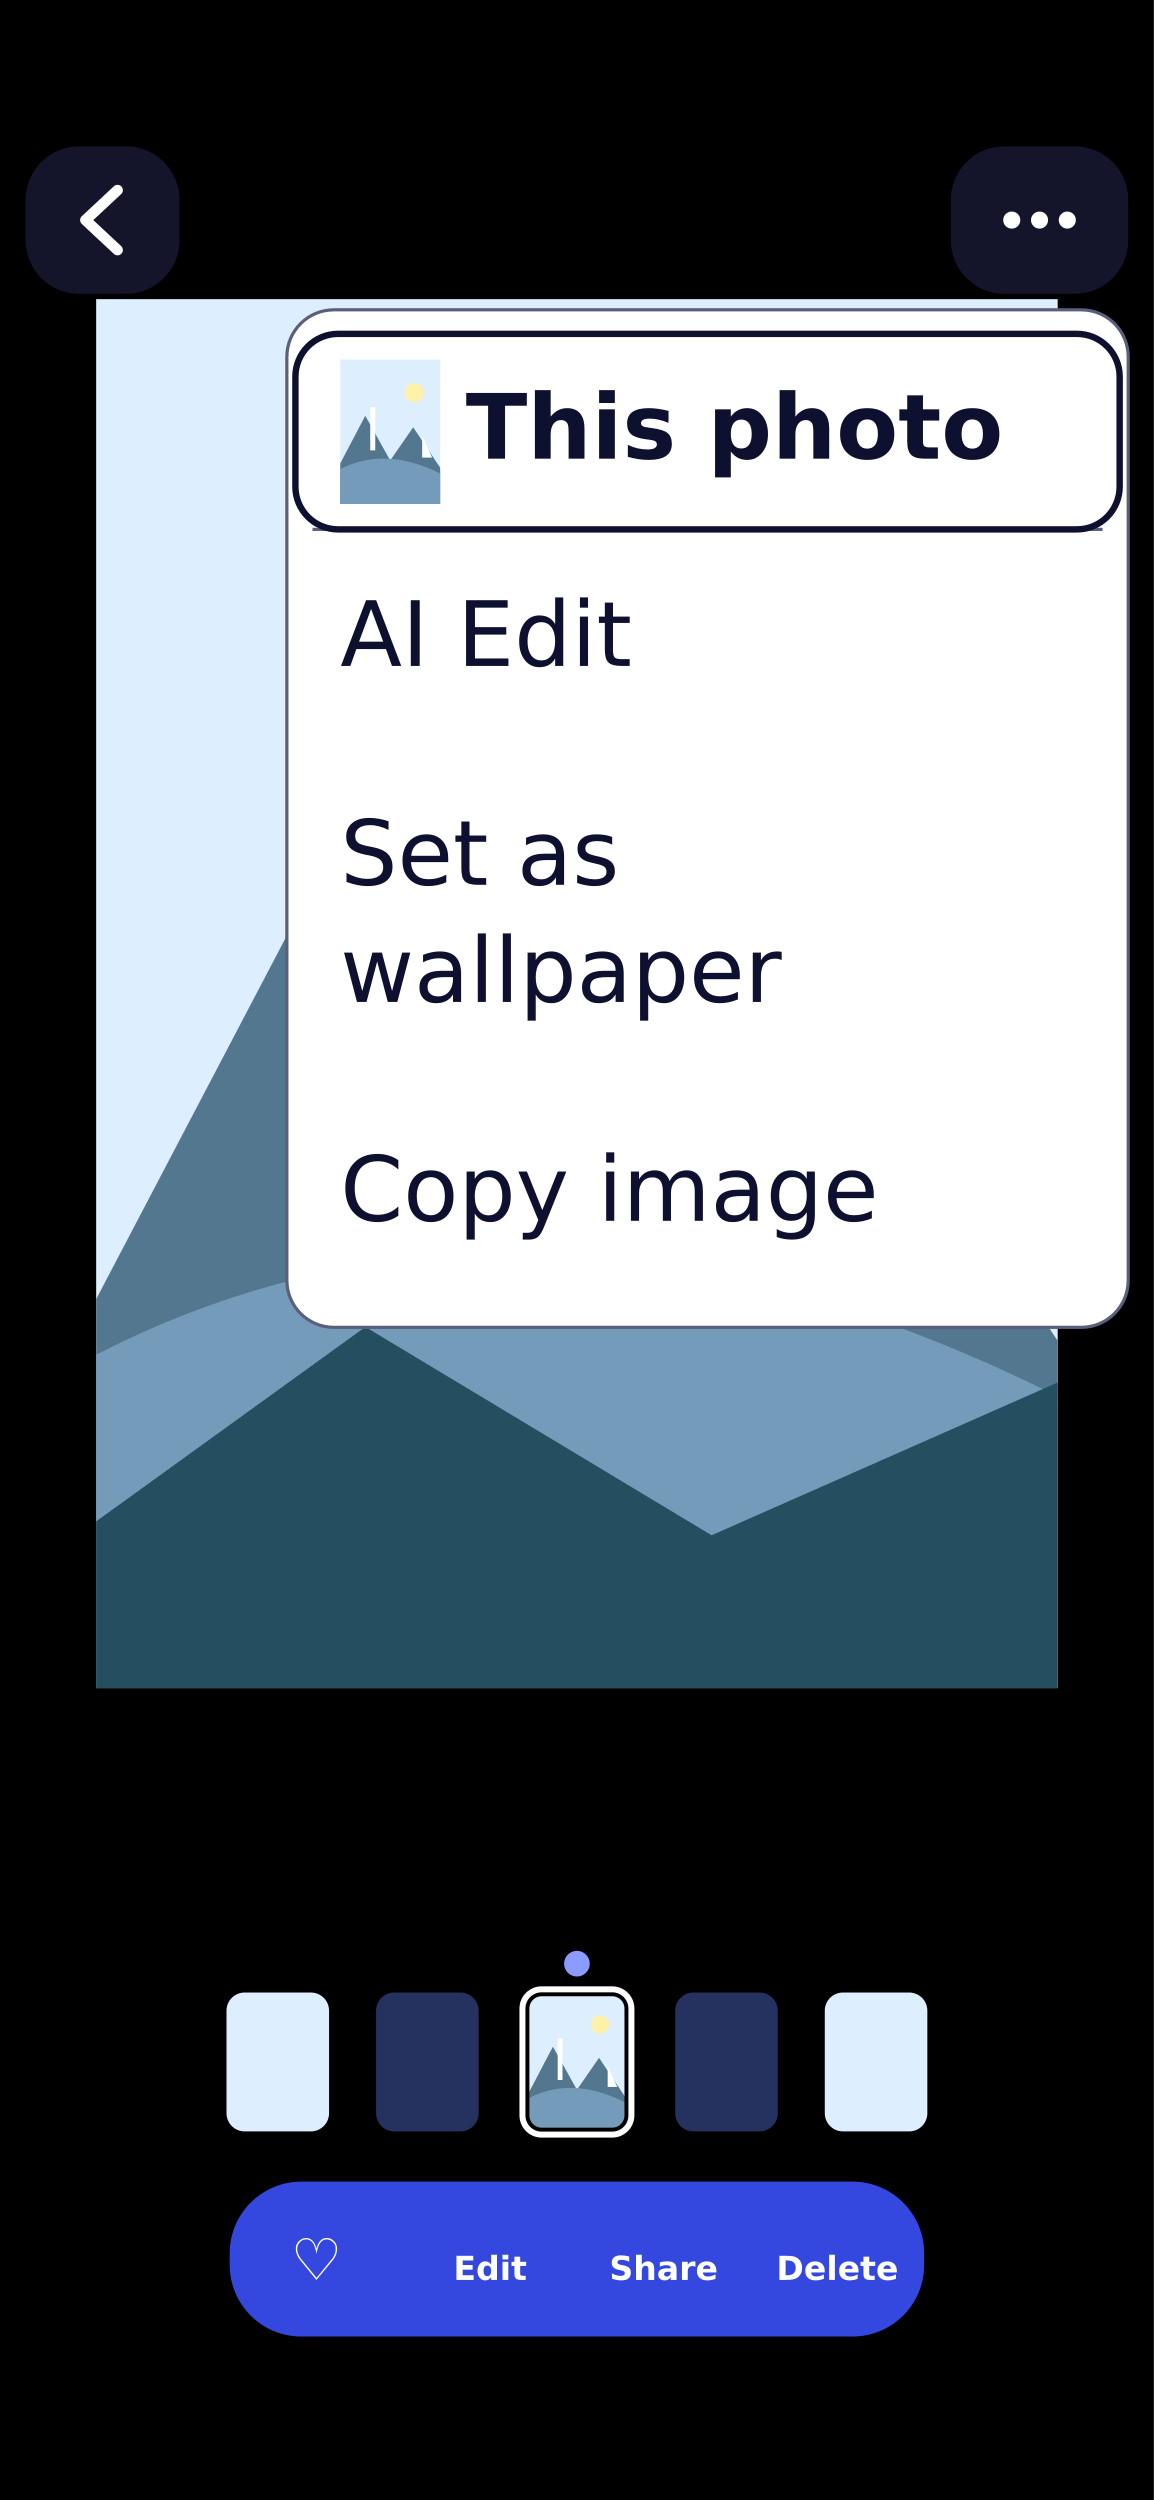
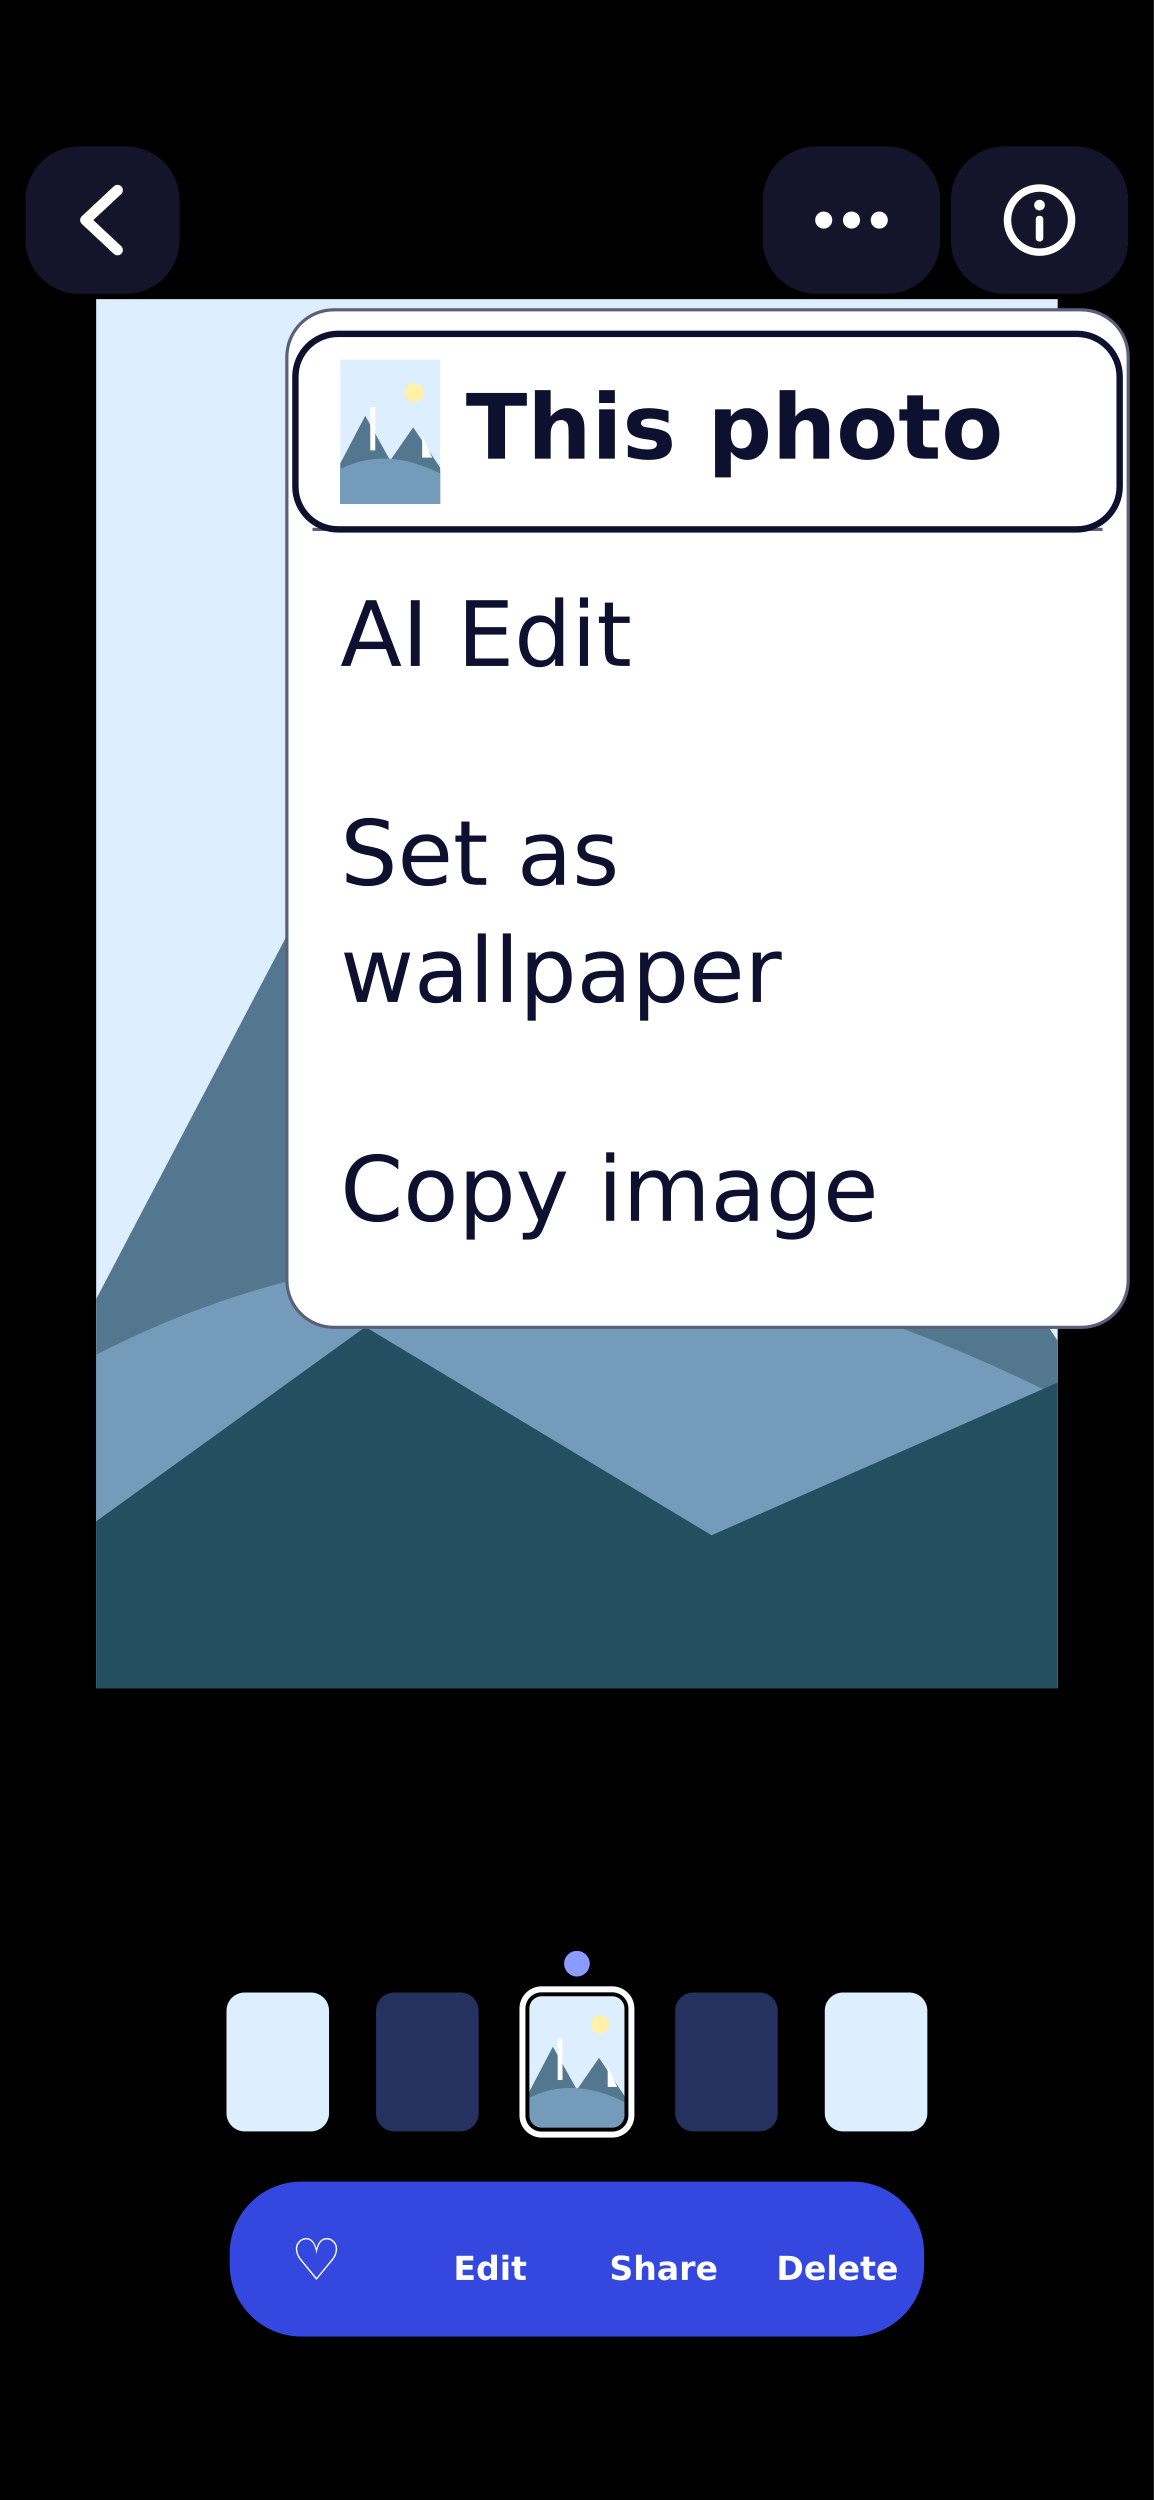
<svg xmlns="http://www.w3.org/2000/svg" width="1080" height="2340" viewBox="0 0 1080 2340">
  <rect x="0" y="0" width="1080" height="2340" rx="0" fill="#000000" />
  <svg class="art" x="90" y="280" width="900" height="1300" viewBox="0 0 900 1300" preserveAspectRatio="xMidYMid slice">
    <rect width="900" height="1300" fill="#DDEEFF" />
    <circle cx="666" cy="299" r="86" fill="#FFF1AA" />
    <path d="M0 936 L225 507 L450 910 L657 611 L900 975 L900 1300 L0 1300 Z" fill="#53778E" />
    <path d="M0 988 Q405 780 900 1027 L900 1300 L0 1300 Z" fill="#759BBB" />
    <path d="M0 1144 L252 962 L576 1157 L900 1014 L900 1300 L0 1300 Z" fill="#244F61" />
    <rect x="270" y="429" width="45" height="390" fill="#FFFFFF" />
    <rect x="261" y="416" width="63" height="39" fill="#BDB9D2" />
    <rect x="270" y="520" width="45" height="33" fill="#3448E0" />
    <path d="M252 429 L292 357 L333 429 Z" fill="#7D3E3B" />
    <path d="M738 884 L738 689 L828 884 Z" fill="#FFFFFF" />
    <path d="M684 897 L855 897 L810 962 L729 962 Z" fill="#3448E0" />
  </svg>
  <rect x="24" y="137" width="144" height="138" rx="50" fill="#14152A" />
  <path d="M110 178 L80 206 L110 234" fill="none" stroke="#FFFFFF" stroke-width="10" stroke-linecap="round" stroke-linejoin="round" />
+   <rect x="714" y="137" width="166" height="138" rx="50" fill="#14152A" />
+   <circle cx="771" cy="206" r="8" fill="#FFFFFF" />
+   <circle cx="797" cy="206" r="8" fill="#FFFFFF" />
+   <circle cx="823" cy="206" r="8" fill="#FFFFFF" />
  <rect x="890" y="137" width="166" height="138" rx="50" fill="#14152A" />
-   <circle cx="947" cy="206" r="8" fill="#FFFFFF" />
-   <circle cx="973" cy="206" r="8" fill="#FFFFFF" />
-   <circle cx="999" cy="206" r="8" fill="#FFFFFF" />
+   <circle cx="973" cy="206" r="30" fill="none" stroke="#FFFFFF" stroke-width="7" />
+   <circle cx="973" cy="192" r="5" fill="#FFFFFF" />
+   <rect x="969.5" y="202" width="7" height="24" rx="3" fill="#FFFFFF" />
  <svg class="art" x="212" y="1865" width="96" height="130">
    <rect width="96" height="130" rx="17" fill="#DDEEFF" />
  </svg>
  <svg class="art" x="352" y="1865" width="96" height="130">
    <rect width="96" height="130" rx="17" fill="#25325F" />
  </svg>
  <svg class="art" x="492" y="1865" width="96" height="130" viewBox="0 0 900 1300" preserveAspectRatio="xMidYMid meet">
    <rect width="900" height="1300" fill="#DDEEFF" />
    <circle cx="666" cy="299" r="86" fill="#FFF1AA" />
    <path d="M0 936 L225 507 L450 910 L657 611 L900 975 L900 1300 L0 1300 Z" fill="#53778E" />
    <path d="M0 988 Q405 780 900 1027 L900 1300 L0 1300 Z" fill="#759BBB" />
    <rect x="270" y="429" width="45" height="390" fill="#FFFFFF" />
    <path d="M738 884 L738 689 L828 884 Z" fill="#FFFFFF" />
  </svg>
  <rect x="489" y="1862" width="102" height="136" rx="18" fill="none" stroke="#000000" stroke-width="13" />
  <rect x="489" y="1862" width="102" height="136" rx="18" fill="none" stroke="#FFFFFF" stroke-width="5.6" />
  <circle cx="540" cy="1838" r="15" fill="#8C9BFF" stroke="#000000" stroke-width="6" />
  <svg class="art" x="632" y="1865" width="96" height="130">
    <rect width="96" height="130" rx="17" fill="#25325F" />
  </svg>
  <svg class="art" x="772" y="1865" width="96" height="130">
    <rect width="96" height="130" rx="17" fill="#DDEEFF" />
  </svg>
  <rect x="215" y="2042" width="650" height="145" rx="67" fill="#3448E0" />
  <text x="296.2" y="2134" font-family="DejaVu Sans" font-size="54" font-weight="bold" text-anchor="middle" fill="#FFFFFF" data-maxw="150.5">♡</text>
  <text x="458.8" y="2134" font-family="DejaVu Sans" font-size="31" font-weight="bold" text-anchor="middle" fill="#FFFFFF" data-maxw="150.5">Edit</text>
  <text x="621.2" y="2134" font-family="DejaVu Sans" font-size="31" font-weight="bold" text-anchor="middle" fill="#FFFFFF" data-maxw="150.5">Share</text>
  <text x="783.8" y="2134" font-family="DejaVu Sans" font-size="31" font-weight="bold" text-anchor="middle" fill="#FFFFFF" data-maxw="150.5">Delete</text>
  <g class="modal">
    <rect x="268.5" y="290" width="787.5" height="952.4" rx="44" fill="#FFFFFF" stroke="#5A5F7A" stroke-width="3" />
    <svg class="art" x="318.5" y="336.5" width="93.5" height="135" viewBox="0 0 900 1300" preserveAspectRatio="xMidYMid meet">
      <rect width="900" height="1300" fill="#DDEEFF" />
      <circle cx="666" cy="299" r="86" fill="#FFF1AA" />
      <path d="M0 936 L225 507 L450 910 L657 611 L900 975 L900 1300 L0 1300 Z" fill="#53778E" />
      <path d="M0 988 Q405 780 900 1027 L900 1300 L0 1300 Z" fill="#759BBB" />
      <rect x="270" y="429" width="45" height="390" fill="#FFFFFF" />
      <path d="M738 884 L738 689 L828 884 Z" fill="#FFFFFF" />
    </svg>
    <text x="436" y="429.3" font-family="DejaVu Sans" font-size="84.4" font-weight="bold" text-anchor="start" fill="#0E1030" data-maxw="528.5">This photo</text>
    <rect x="292.5" y="494" width="739.5" height="3" rx="0" fill="#5A5F7A" />
    <text x="318.5" y="623.3" font-family="DejaVu Sans" font-size="84.4" font-weight="normal" text-anchor="start" fill="#0E1030" data-maxw="687.5">AI Edit</text>
    <text x="318.5" y="828.2" font-family="DejaVu Sans" font-size="84.4" font-weight="normal" text-anchor="start" fill="#0E1030" data-maxw="687.5">Set as</text>
    <text x="318.5" y="937.8" font-family="DejaVu Sans" font-size="84.4" font-weight="normal" text-anchor="start" fill="#0E1030" data-maxw="687.5">wallpaper</text>
    <text x="318.5" y="1142.7" font-family="DejaVu Sans" font-size="84.4" font-weight="normal" text-anchor="start" fill="#0E1030" data-maxw="687.5">Copy image</text>
    <rect x="276.5" y="312.5" width="771.5" height="183" rx="40" fill="none" stroke="#0E1030" stroke-width="6" />
  </g>
</svg>
